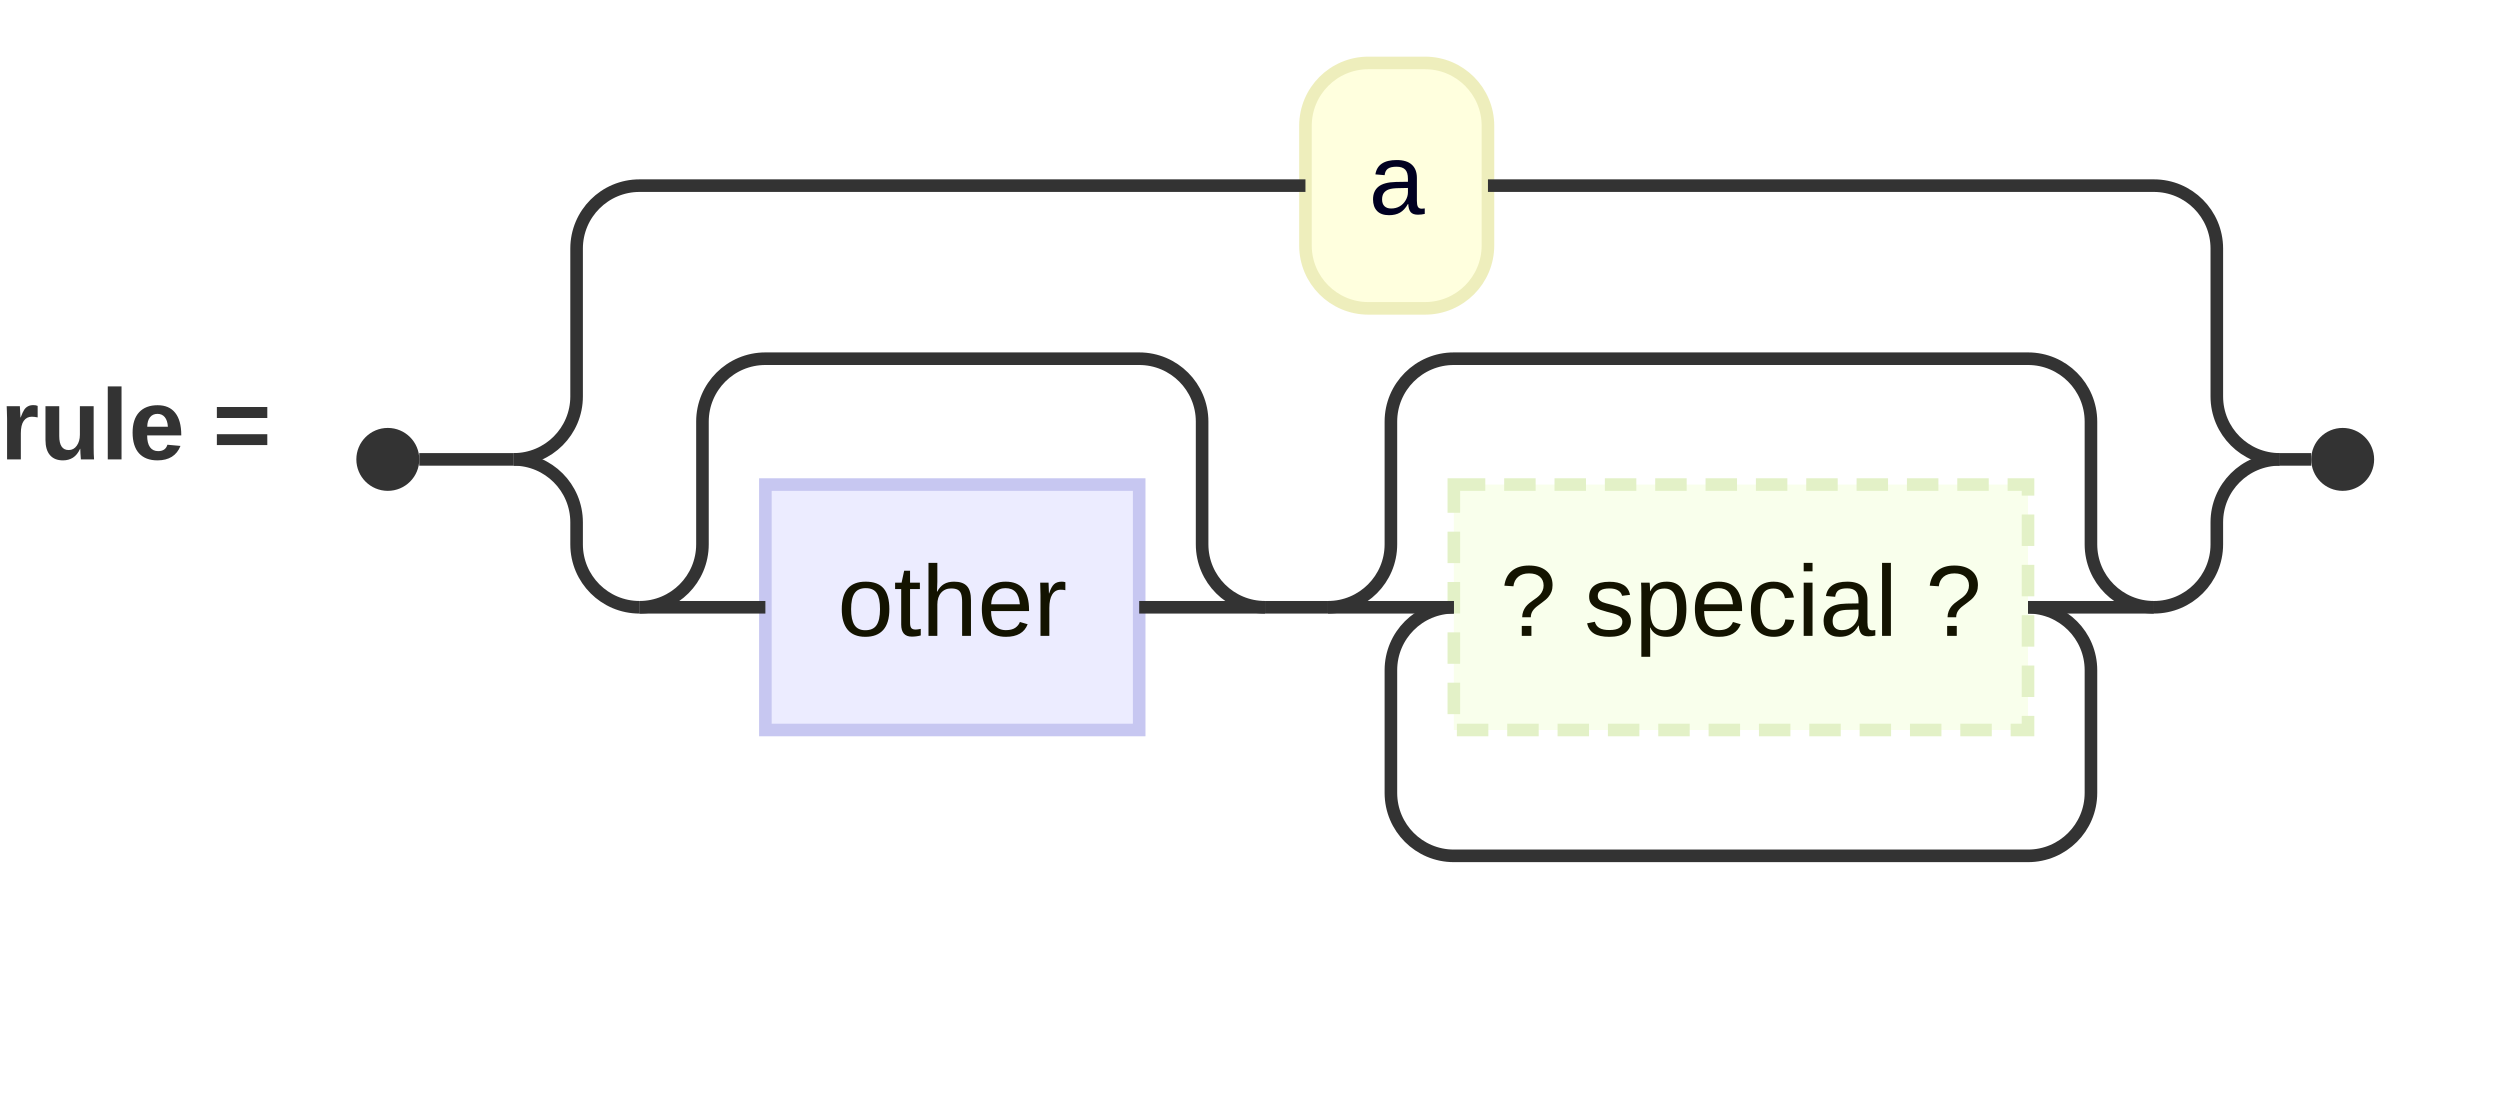
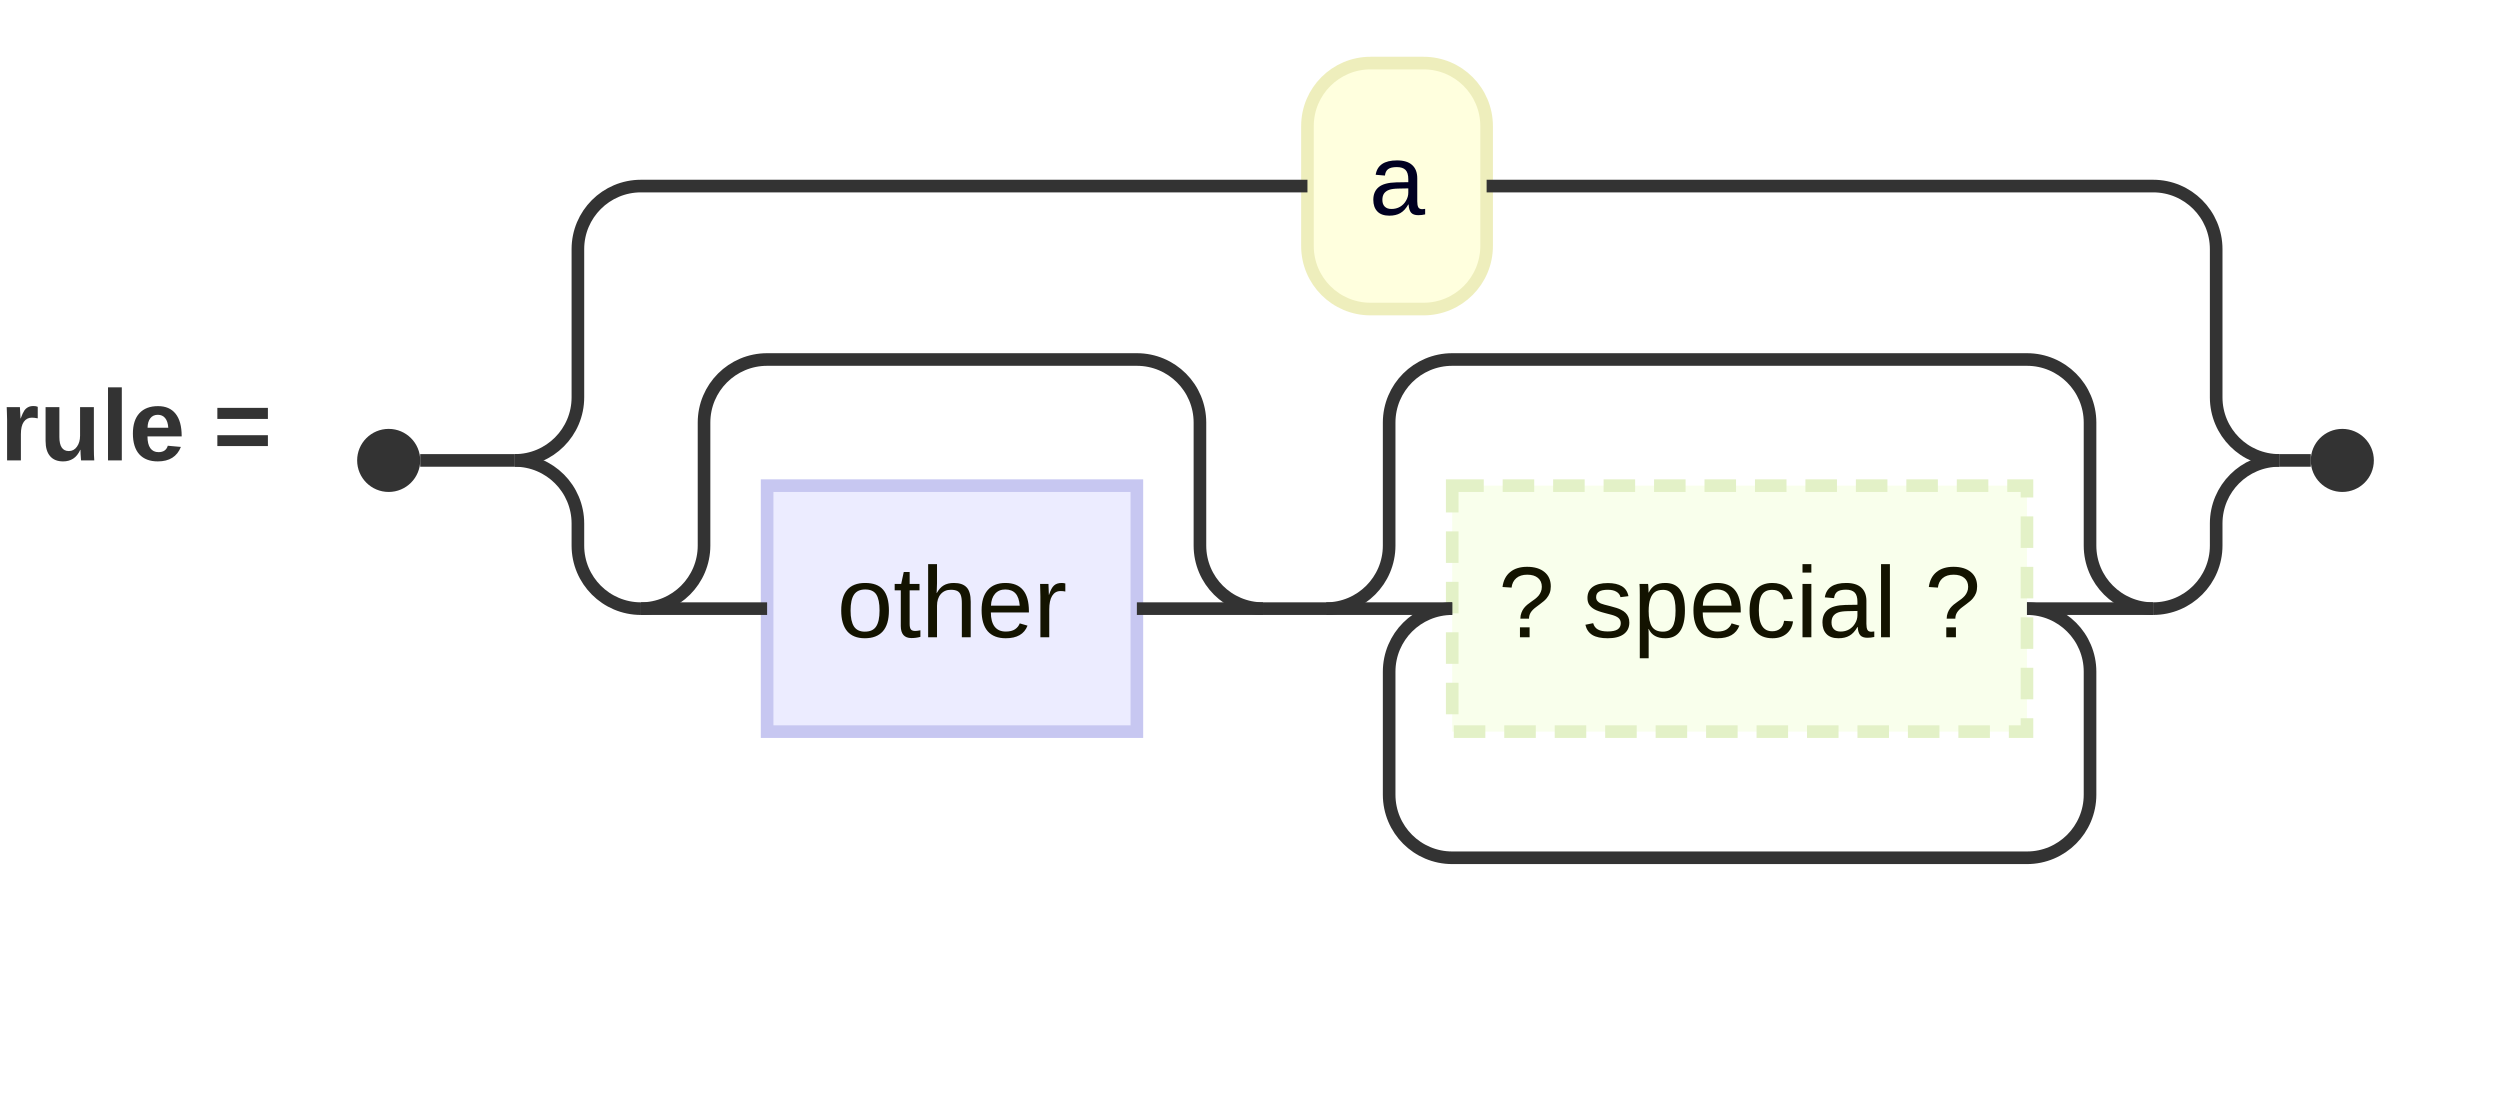
- <svg xmlns="http://www.w3.org/2000/svg" id="choice_optional_repetition" width="100%" class="railroad-diagram" style="max-width: 397.266px; background-color: white;" viewBox="0 0 397.266 174" role="graphics-document document" aria-roledescription="railroadEbnf">
+ <svg xmlns="http://www.w3.org/2000/svg" id="choice_optional_repetition" width="100%" class="railroad-diagram" style="max-width: 396.375px; background-color: white;" viewBox="0 0 396.375 174" role="graphics-document document" aria-roledescription="railroadEbnf">
  <style>#choice_optional_repetition{font-family:"trebuchet ms",verdana,arial,sans-serif;font-size:16px;fill:#333;}@keyframes edge-animation-frame{from{stroke-dashoffset:0;}}@keyframes dash{to{stroke-dashoffset:0;}}#choice_optional_repetition .edge-animation-slow{stroke-dasharray:9,5!important;stroke-dashoffset:900;animation:dash 50s linear infinite;stroke-linecap:round;}#choice_optional_repetition .edge-animation-fast{stroke-dasharray:9,5!important;stroke-dashoffset:900;animation:dash 20s linear infinite;stroke-linecap:round;}#choice_optional_repetition .error-icon{fill:#552222;}#choice_optional_repetition .error-text{fill:#552222;stroke:#552222;}#choice_optional_repetition .edge-thickness-normal{stroke-width:1px;}#choice_optional_repetition .edge-thickness-thick{stroke-width:3.5px;}#choice_optional_repetition .edge-pattern-solid{stroke-dasharray:0;}#choice_optional_repetition .edge-thickness-invisible{stroke-width:0;fill:none;}#choice_optional_repetition .edge-pattern-dashed{stroke-dasharray:3;}#choice_optional_repetition .edge-pattern-dotted{stroke-dasharray:2;}#choice_optional_repetition .marker{fill:#333333;stroke:#333333;}#choice_optional_repetition .marker.cross{stroke:#333333;}#choice_optional_repetition svg{font-family:"trebuchet ms",verdana,arial,sans-serif;font-size:16px;}#choice_optional_repetition p{margin:0;}#choice_optional_repetition .railroad-diagram{font-family:"trebuchet ms",verdana,arial,sans-serif;font-size:16px;}#choice_optional_repetition .railroad-terminal rect{fill:#ffffde;stroke:hsl(60, 60%, 83.529%);stroke-width:2px;}#choice_optional_repetition .railroad-terminal text{fill:#000021;font-family:"trebuchet ms",verdana,arial,sans-serif;font-size:16px;text-anchor:middle;dominant-baseline:middle;}#choice_optional_repetition .railroad-nonterminal rect{fill:#ECECFF;stroke:hsl(240, 60%, 86.275%);stroke-width:2px;}#choice_optional_repetition .railroad-nonterminal text{fill:#131300;font-family:"trebuchet ms",verdana,arial,sans-serif;font-size:16px;text-anchor:middle;dominant-baseline:middle;}#choice_optional_repetition .railroad-line{stroke:#333333;stroke-width:2px;fill:none;}#choice_optional_repetition .railroad-start circle,#choice_optional_repetition .railroad-end circle{fill:#333333;}#choice_optional_repetition .railroad-comment ellipse{fill:rgba(232,232,232, 0.8);stroke:hsl(80, 60%, 86.275%);stroke-width:2px;}#choice_optional_repetition .railroad-comment text{fill:rgb(6.333, 0, 19);font-style:italic;font-family:"trebuchet ms",verdana,arial,sans-serif;font-size:16px;text-anchor:middle;dominant-baseline:middle;}#choice_optional_repetition .railroad-special rect{fill:hsl(80, 100%, 96.275%);stroke:hsl(80, 60%, 86.275%);stroke-width:2px;stroke-dasharray:5,3;}#choice_optional_repetition .railroad-special text{fill:#131300;font-family:"trebuchet ms",verdana,arial,sans-serif;font-size:16px;text-anchor:middle;dominant-baseline:middle;}#choice_optional_repetition .railroad-rule-name{font-weight:bold;fill:#333;font-family:"trebuchet ms",verdana,arial,sans-serif;font-size:16px;}#choice_optional_repetition .node .neo-node{stroke:#9370DB;}#choice_optional_repetition [data-look="neo"].node rect,#choice_optional_repetition [data-look="neo"].cluster rect,#choice_optional_repetition [data-look="neo"].node polygon{stroke:#9370DB;filter:drop-shadow(1px 2px 2px rgba(185, 185, 185, 1));}#choice_optional_repetition [data-look="neo"].swimlane.cluster rect{filter:none;}#choice_optional_repetition [data-look="neo"].node path{stroke:#9370DB;stroke-width:1px;}#choice_optional_repetition [data-look="neo"].node .outer-path{filter:drop-shadow(1px 2px 2px rgba(185, 185, 185, 1));}#choice_optional_repetition [data-look="neo"].node .neo-line path{stroke:#9370DB;filter:none;}#choice_optional_repetition [data-look="neo"].node circle{stroke:#9370DB;filter:drop-shadow(1px 2px 2px rgba(185, 185, 185, 1));}#choice_optional_repetition [data-look="neo"].node circle .state-start{fill:#000000;}#choice_optional_repetition [data-look="neo"].icon-shape .icon{fill:#9370DB;filter:drop-shadow(1px 2px 2px rgba(185, 185, 185, 1));}#choice_optional_repetition [data-look="neo"].icon-shape .icon-neo path{stroke:#9370DB;filter:drop-shadow(1px 2px 2px rgba(185, 185, 185, 1));}#choice_optional_repetition :root{--mermaid-font-family:"trebuchet ms",verdana,arial,sans-serif;}</style>
  <g />
  <g class="railroad-rule" transform="translate(0, 10)">
    <g transform="translate(81.625, 0)">
      <g class="railroad-choice">
-         <g class="railroad-terminal" transform="translate(125.8203, 0)">
-           <rect x="0" y="0" width="29" height="39" rx="10" ry="10" />
-           <text x="14.5" y="19.5">a</text>
+         <g class="railroad-terminal" transform="translate(125.6719, 0)">
+           <rect x="0" y="0" width="28.406" height="39" rx="10" ry="10" />
+           <text x="14.203" y="19.5">a</text>
        </g>
-         <path class="railroad-line" d="M 0 63 A 10 10 0 0 0 10 53 L 10 29.5 A 10 10 0 0 1 20 19.5 L 125.82 19.5" />
-         <path class="railroad-line" d="M 154.82 19.5 L 260.641 19.5 A 10 10 0 0 1 270.641 29.5 L 270.641 53 A 10 10 0 0 0 280.641 63" />
+         <path class="railroad-line" d="M 0 63 A 10 10 0 0 0 10 53 L 10 29.5 A 10 10 0 0 1 20 19.5 L 125.672 19.5" />
+         <path class="railroad-line" d="M 154.078 19.5 L 259.75 19.5 A 10 10 0 0 1 269.75 29.5 L 269.75 53 A 10 10 0 0 0 279.75 63" />
        <g class="railroad-sequence" transform="translate(20, 47)">
          <g class="railroad-optional" transform="translate(0, 0)">
            <g class="railroad-nonterminal" transform="translate(20, 20)">
-               <rect x="0" y="0" width="59.398" height="39" />
-               <text x="29.699" y="19.5">other</text>
+               <rect x="0" y="0" width="58.625" height="39" />
+               <text x="29.312" y="19.5">other</text>
            </g>
            <path class="railroad-line" d="M 0 39.5 L 20 39.5" />
-             <path class="railroad-line" d="M 79.398 39.5 L 99.398 39.5" />
-             <path class="railroad-line" d="M 0 39.5 A 10 10 0 0 0 10 29.5 L 10 10 A 10 10 0 0 1 20 0 L 79.398 0 A 10 10 0 0 1 89.398 10 L 89.398 29.5 A 10 10 0 0 0 99.398 39.5" />
+             <path class="railroad-line" d="M 78.625 39.5 L 98.625 39.5" />
+             <path class="railroad-line" d="M 0 39.5 A 10 10 0 0 0 10 29.5 L 10 10 A 10 10 0 0 1 20 0 L 78.625 0 A 10 10 0 0 1 88.625 10 L 88.625 29.5 A 10 10 0 0 0 98.625 39.5" />
          </g>
-           <path class="railroad-line" d="M 99.398 39.5 L 109.398 39.5" />
-           <g class="railroad-repetition" transform="translate(109.3984, 0)">
+           <path class="railroad-line" d="M 98.625 39.5 L 108.625 39.5" />
+           <g class="railroad-repetition" transform="translate(108.625, 0)">
            <g class="railroad-special" transform="translate(20, 20)">
-               <rect x="0" y="0" width="91.242" height="39" />
-               <text x="45.621" y="19.5">? special ?</text>
+               <rect x="0" y="0" width="91.125" height="39" />
+               <text x="45.562" y="19.5">? special ?</text>
            </g>
            <path class="railroad-line" d="M 0 39.5 L 20 39.5" />
-             <path class="railroad-line" d="M 111.242 39.5 L 131.242 39.5" />
-             <path class="railroad-line" d="M 111.242 39.5 A 10 10 0 0 1 121.242 49.5 L 121.242 69 A 10 10 0 0 1 111.242 79 L 20 79 A 10 10 0 0 1 10 69 L 10 49.5 A 10 10 0 0 1 20 39.5" />
-             <path class="railroad-line" d="M 0 39.5 A 10 10 0 0 0 10 29.5 L 10 10 A 10 10 0 0 1 20 0 L 111.242 0 A 10 10 0 0 1 121.242 10 L 121.242 29.5 A 10 10 0 0 0 131.242 39.5" />
+             <path class="railroad-line" d="M 111.125 39.5 L 131.125 39.5" />
+             <path class="railroad-line" d="M 111.125 39.5 A 10 10 0 0 1 121.125 49.5 L 121.125 69 A 10 10 0 0 1 111.125 79 L 20 79 A 10 10 0 0 1 10 69 L 10 49.5 A 10 10 0 0 1 20 39.5" />
+             <path class="railroad-line" d="M 0 39.5 A 10 10 0 0 0 10 29.5 L 10 10 A 10 10 0 0 1 20 0 L 111.125 0 A 10 10 0 0 1 121.125 10 L 121.125 29.5 A 10 10 0 0 0 131.125 39.5" />
          </g>
        </g>
        <path class="railroad-line" d="M 0 63 A 10 10 0 0 1 10 73 L 10 76.5 A 10 10 0 0 0 20 86.5 L 20 86.5" />
-         <path class="railroad-line" d="M 260.641 86.5 L 260.641 86.5 A 10 10 0 0 0 270.641 76.5 L 270.641 73 A 10 10 0 0 1 280.641 63" />
+         <path class="railroad-line" d="M 259.75 86.5 L 259.75 86.5 A 10 10 0 0 0 269.75 76.5 L 269.75 73 A 10 10 0 0 1 279.75 63" />
      </g>
    </g>
    <g class="railroad-rule-name-group">
      <text class="railroad-rule-name" x="0" y="63">rule =</text>
    </g>
    <g class="railroad-start">
      <circle cx="61.625" cy="63" r="5" />
    </g>
    <g class="railroad-end">
-       <circle cx="372.266" cy="63" r="5" />
+       <circle cx="371.375" cy="63" r="5" />
    </g>
    <path class="railroad-line" d="M 66.625 63 L 81.625 63" />
-     <path class="railroad-line" d="M 362.266 63 L 367.266 63" />
+     <path class="railroad-line" d="M 361.375 63 L 366.375 63" />
  </g>
</svg>
